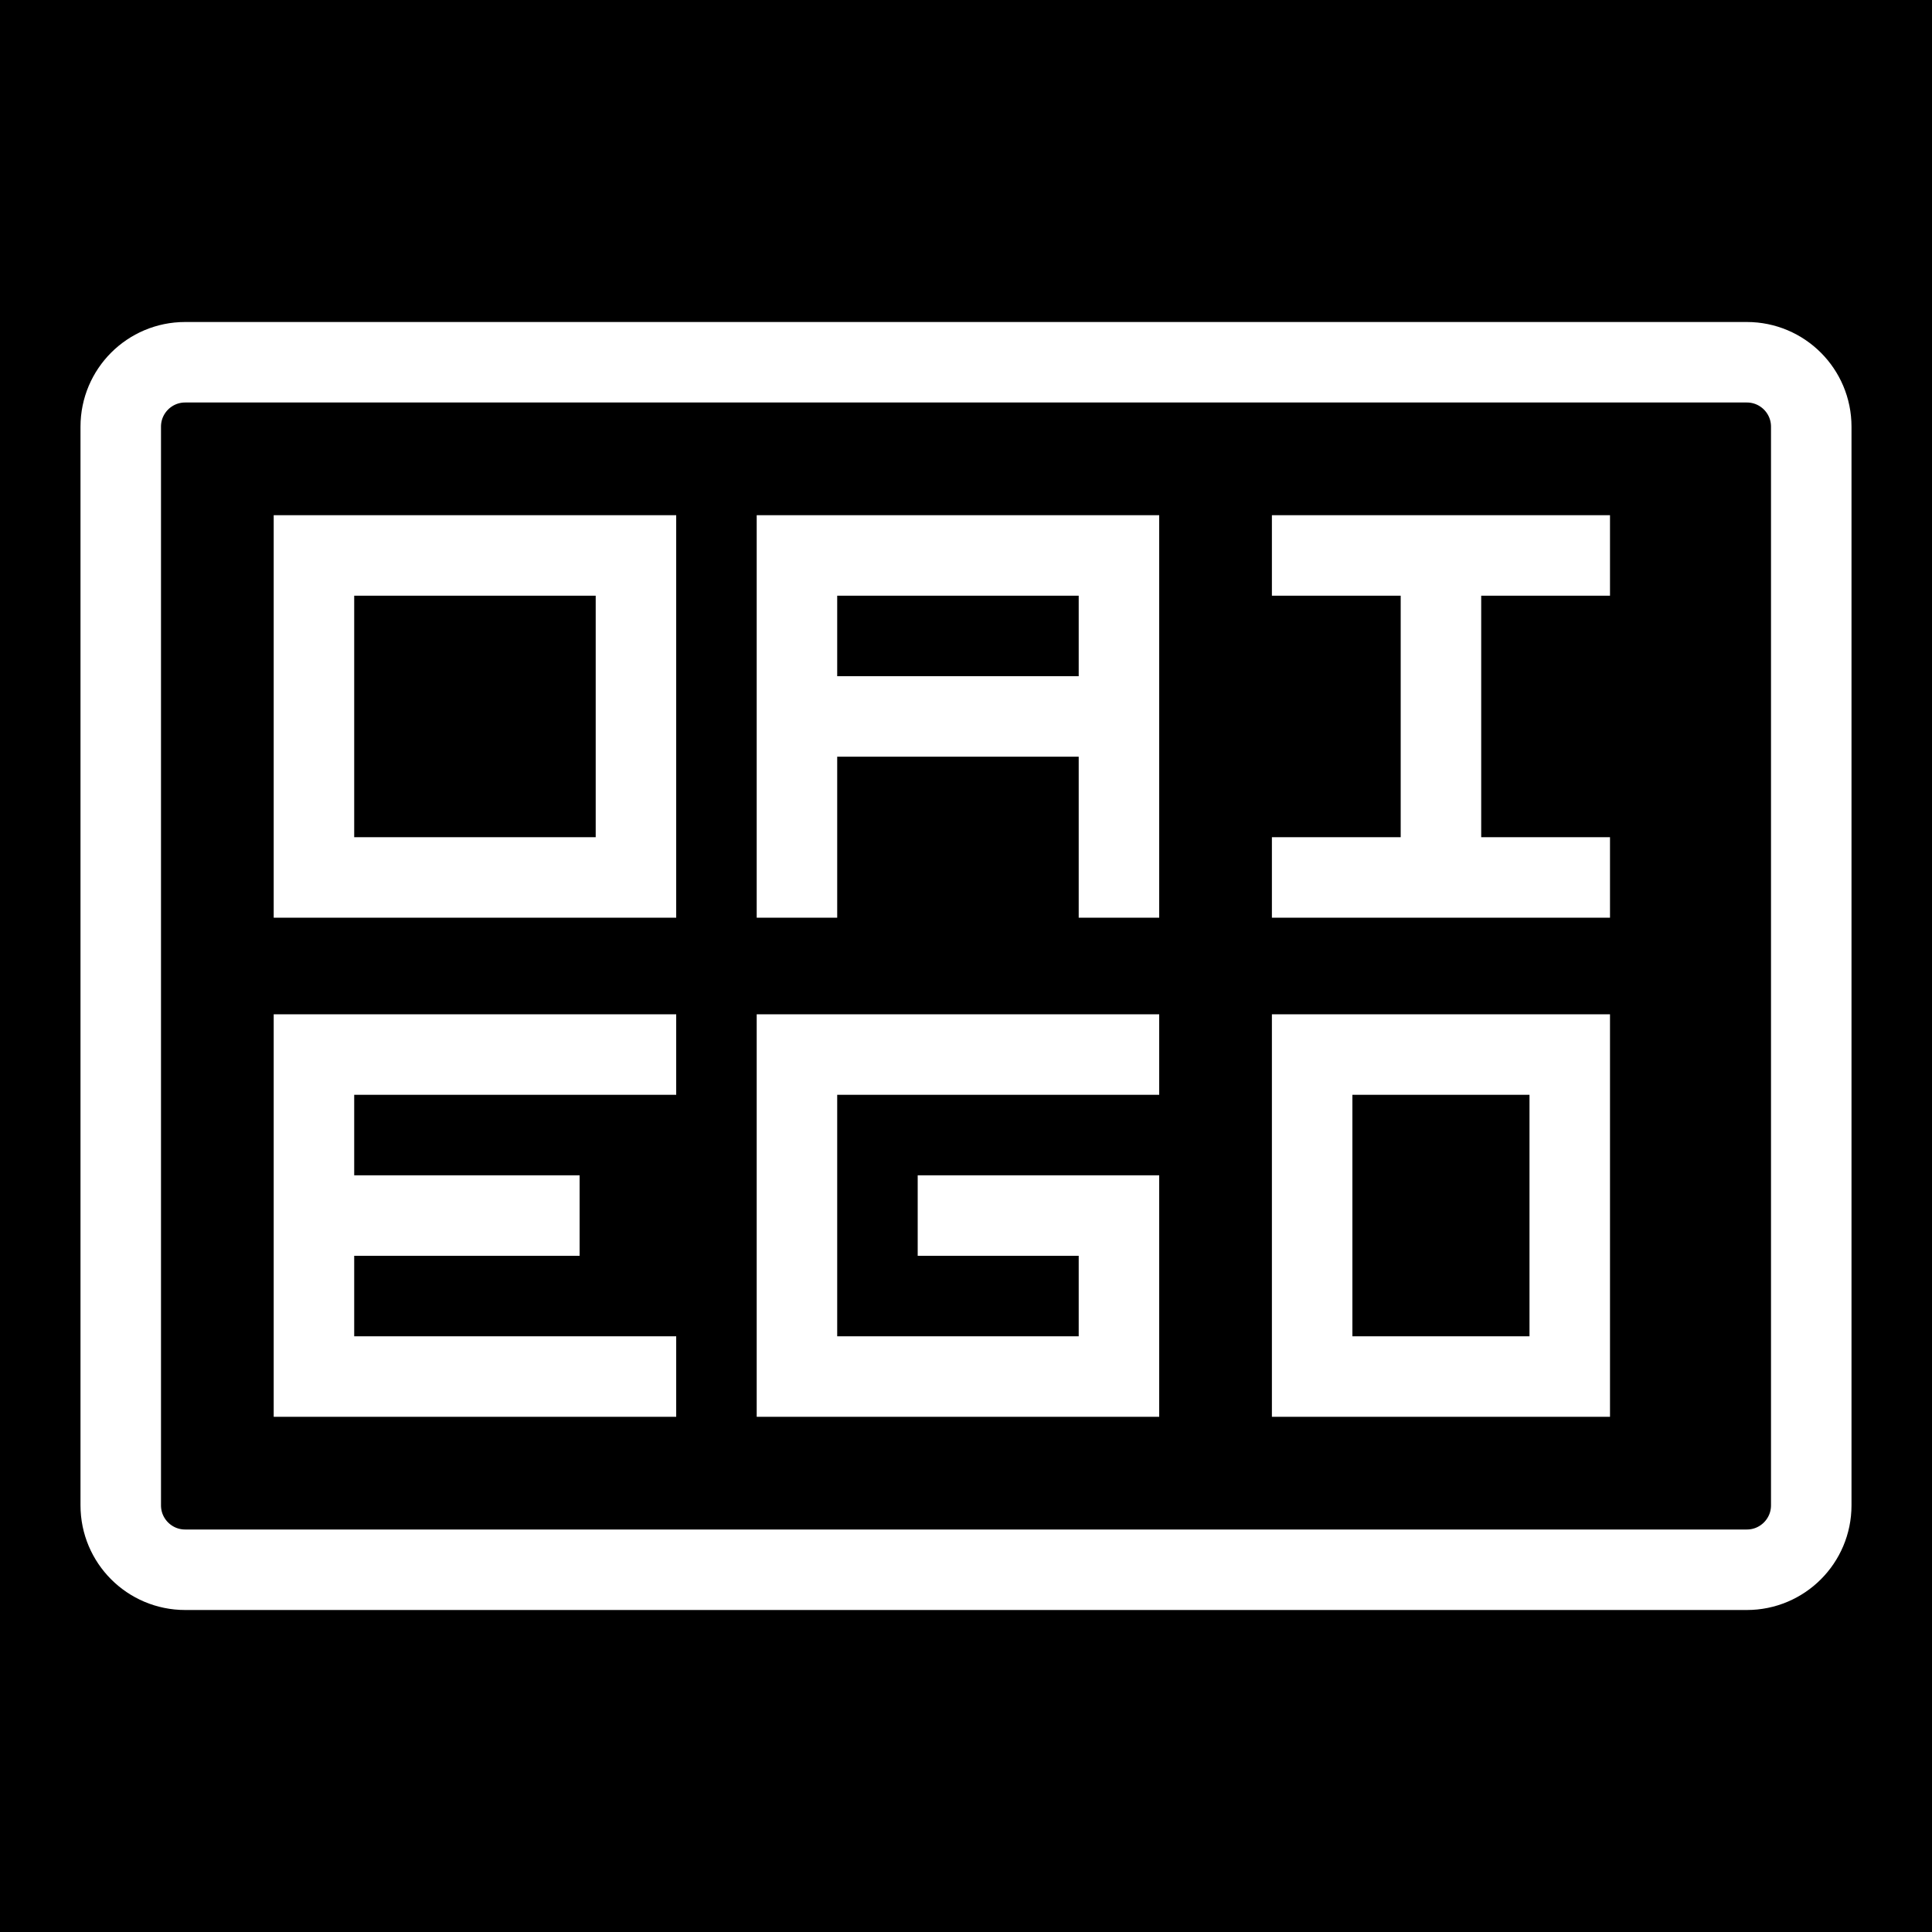
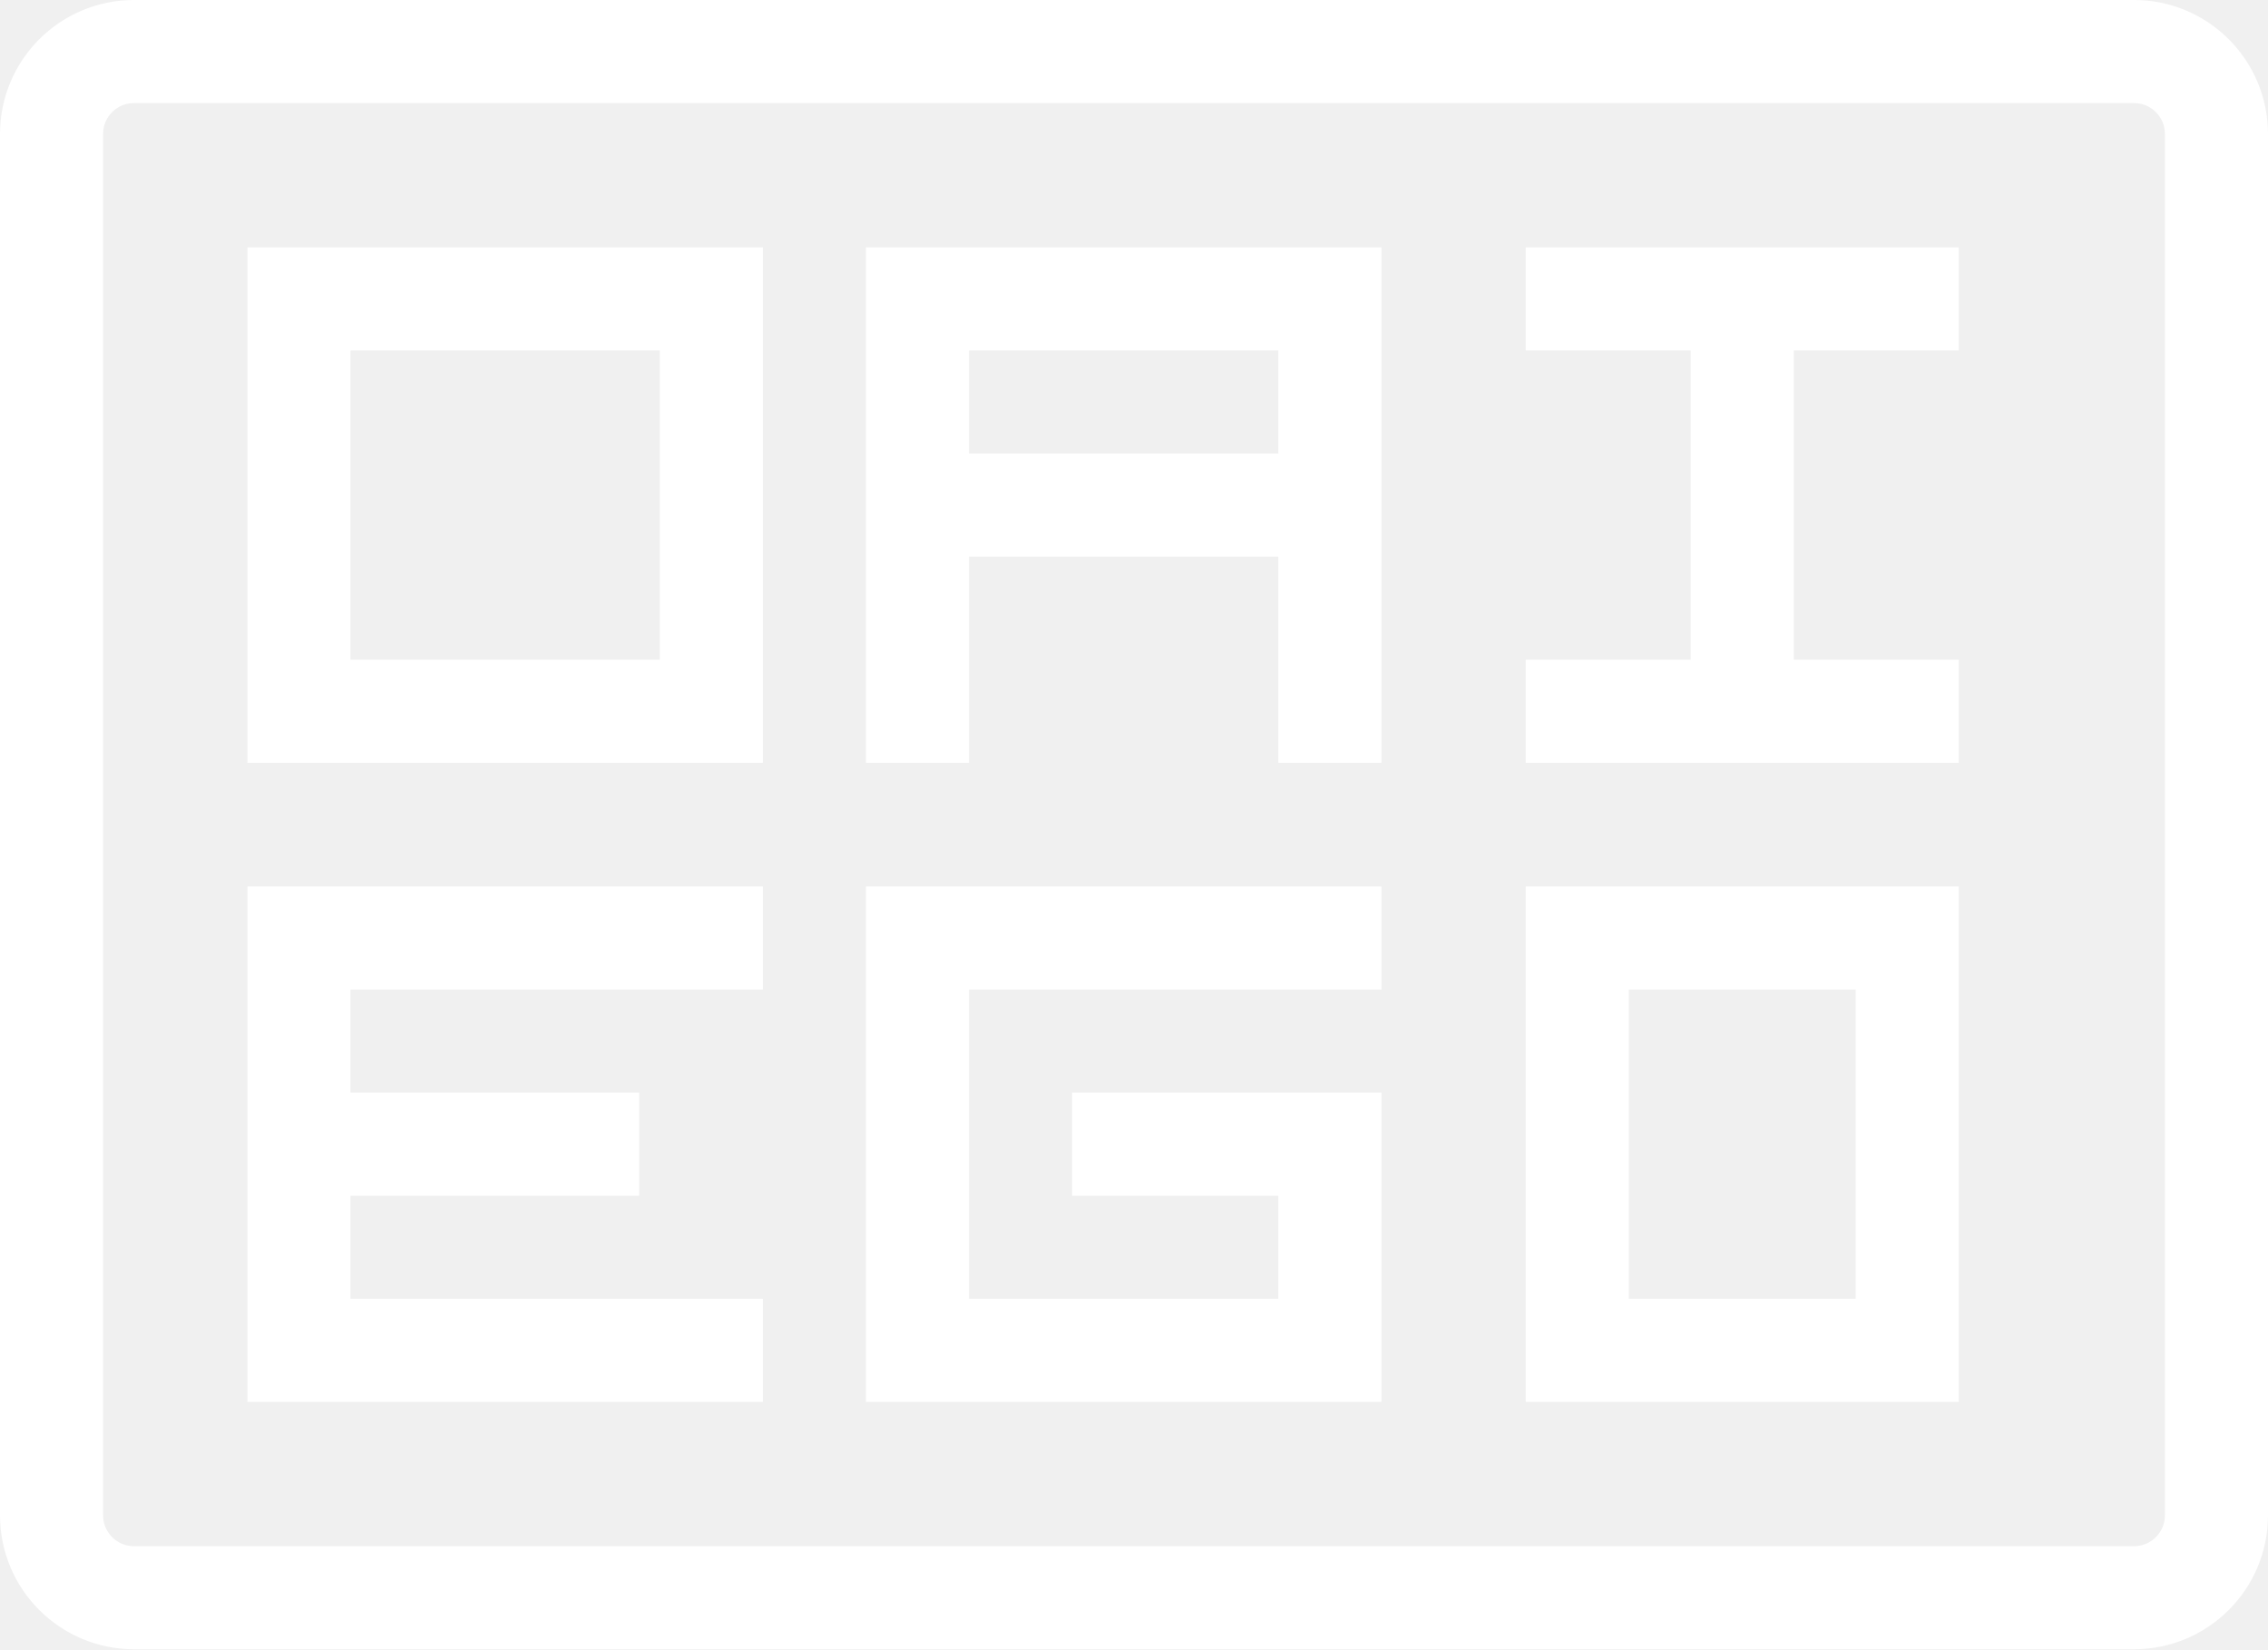
- <svg xmlns="http://www.w3.org/2000/svg" viewBox="0 0 120 120">
-   <rect width="120" height="120" fill="#000000" />
+ <svg xmlns="http://www.w3.org/2000/svg" viewBox="5 20 110 80">
  <g transform="translate(7.5, 22.5)">
    <rect x="0" y="0" width="105" height="75" fill="none" stroke="#ffffff" stroke-width="5" rx="4" />
    <g fill="none" stroke="#ffffff" stroke-width="5" stroke-linecap="square" stroke-linejoin="miter">
      <path d="M 12,12 H 32 V 32 H 12 Z" />
      <path d="M 42,32 V 12 H 62 V 32 M 42,22 H 62" />
      <path d="M 82,12 V 32 M 74,12 H 90 M 74,32 H 90" />
      <path d="M 12,43 V 63 M 12,43 H 32 M 12,53 H 26 M 12,63 H 32" />
      <path d="M 62,43 H 42 V 63 H 62 V 53 H 52" />
      <path d="M 74,43 H 90 V 63 H 74 Z" />
    </g>
  </g>
</svg>
